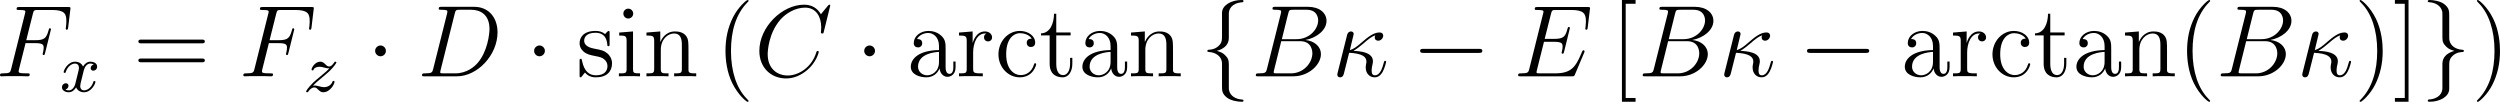
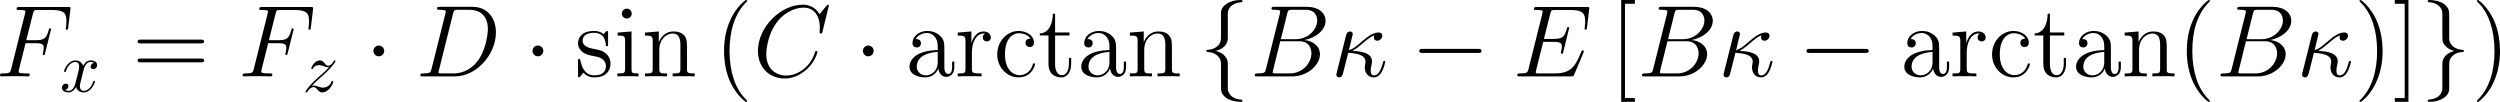
- <svg xmlns="http://www.w3.org/2000/svg" xmlns:xlink="http://www.w3.org/1999/xlink" version="1.1" width="331.921pt" height="13.523pt" viewBox="-.364 -.302 331.921 13.523">
+ <svg xmlns="http://www.w3.org/2000/svg" xmlns:xlink="http://www.w3.org/1999/xlink" version="1.1" width="397.983pt" height="16.227pt" viewBox="-.24 -.36 397.983 16.227">
  <defs>
-     <path id="g0-0" d="M7.878-2.75C8.082-2.75 8.297-2.75 8.297-2.989S8.082-3.228 7.878-3.228H1.411C1.207-3.228 .992-3.228 .992-2.989S1.207-2.75 1.411-2.75H7.878Z" />
-     <path id="g0-1" d="M2.295-2.989C2.295-3.335 2.008-3.622 1.662-3.622S1.028-3.335 1.028-2.989S1.315-2.355 1.662-2.355S2.295-2.642 2.295-2.989Z" />
-     <path id="g0-102" d="M3.383-7.376C3.383-7.855 3.694-8.62 4.997-8.703C5.057-8.715 5.105-8.763 5.105-8.835C5.105-8.966 5.009-8.966 4.878-8.966C3.682-8.966 2.594-8.357 2.582-7.472V-4.746C2.582-4.28 2.582-3.897 2.104-3.503C1.686-3.156 1.231-3.132 .968-3.12C.909-3.108 .861-3.061 .861-2.989C.861-2.869 .933-2.869 1.052-2.857C1.841-2.809 2.415-2.379 2.546-1.793C2.582-1.662 2.582-1.638 2.582-1.207V1.16C2.582 1.662 2.582 2.044 3.156 2.499C3.622 2.857 4.411 2.989 4.878 2.989C5.009 2.989 5.105 2.989 5.105 2.857C5.105 2.738 5.033 2.738 4.914 2.726C4.16 2.678 3.575 2.295 3.419 1.686C3.383 1.578 3.383 1.554 3.383 1.124V-1.387C3.383-1.937 3.288-2.14 2.905-2.523C2.654-2.774 2.307-2.893 1.973-2.989C2.953-3.264 3.383-3.814 3.383-4.507V-7.376Z" />
-     <path id="g0-103" d="M2.582 1.399C2.582 1.877 2.271 2.642 .968 2.726C.909 2.738 .861 2.786 .861 2.857C.861 2.989 .992 2.989 1.1 2.989C2.26 2.989 3.371 2.403 3.383 1.494V-1.231C3.383-1.698 3.383-2.08 3.862-2.475C4.28-2.821 4.734-2.845 4.997-2.857C5.057-2.869 5.105-2.917 5.105-2.989C5.105-3.108 5.033-3.108 4.914-3.12C4.125-3.168 3.551-3.599 3.419-4.184C3.383-4.316 3.383-4.34 3.383-4.77V-7.137C3.383-7.639 3.383-8.022 2.809-8.476C2.331-8.847 1.506-8.966 1.1-8.966C.992-8.966 .861-8.966 .861-8.835C.861-8.715 .933-8.715 1.052-8.703C1.805-8.656 2.391-8.273 2.546-7.663C2.582-7.556 2.582-7.532 2.582-7.101V-4.591C2.582-4.041 2.678-3.838 3.061-3.455C3.312-3.204 3.658-3.084 3.993-2.989C3.013-2.714 2.582-2.164 2.582-1.47V1.399Z" />
-     <path id="g1-120" d="M3.993-3.18C3.642-3.092 3.626-2.782 3.626-2.75C3.626-2.574 3.762-2.455 3.937-2.455S4.384-2.59 4.384-2.933C4.384-3.387 3.881-3.515 3.587-3.515C3.212-3.515 2.909-3.252 2.726-2.941C2.55-3.363 2.136-3.515 1.809-3.515C.94-3.515 .454-2.519 .454-2.295C.454-2.224 .51-2.192 .574-2.192C.669-2.192 .685-2.232 .709-2.327C.893-2.909 1.371-3.292 1.785-3.292C2.096-3.292 2.248-3.068 2.248-2.782C2.248-2.622 2.152-2.256 2.088-2C2.032-1.769 1.857-1.06 1.817-.909C1.706-.478 1.419-.143 1.06-.143C1.028-.143 .821-.143 .654-.255C1.02-.343 1.02-.677 1.02-.685C1.02-.869 .877-.98 .701-.98C.486-.98 .255-.797 .255-.494C.255-.128 .646 .08 1.052 .08C1.474 .08 1.769-.239 1.913-.494C2.088-.104 2.455 .08 2.837 .08C3.706 .08 4.184-.917 4.184-1.14C4.184-1.219 4.121-1.243 4.065-1.243C3.969-1.243 3.953-1.188 3.929-1.108C3.77-.574 3.316-.143 2.853-.143C2.59-.143 2.399-.319 2.399-.654C2.399-.813 2.447-.996 2.558-1.443C2.614-1.682 2.79-2.383 2.829-2.534C2.941-2.949 3.22-3.292 3.579-3.292C3.618-3.292 3.826-3.292 3.993-3.18Z" />
-     <path id="g1-122" d="M1.156-.693C1.443-.988 1.53-1.076 2.232-1.658C2.319-1.73 2.877-2.192 3.092-2.399C3.595-2.893 3.905-3.332 3.905-3.419C3.905-3.491 3.842-3.515 3.786-3.515C3.706-3.515 3.698-3.499 3.618-3.379C3.371-3.013 3.196-2.949 3.053-2.949C2.901-2.949 2.805-3.013 2.646-3.172C2.439-3.371 2.279-3.515 2.024-3.515C1.387-3.515 .988-2.798 .988-2.582C.988-2.574 .988-2.487 1.116-2.487C1.196-2.487 1.211-2.519 1.243-2.606C1.347-2.837 1.69-2.917 1.929-2.917C2.112-2.917 2.303-2.869 2.495-2.813C2.829-2.726 2.901-2.726 3.084-2.726C2.917-2.55 2.694-2.327 2.08-1.825C1.745-1.546 1.411-1.275 1.196-1.068C.606-.486 .351-.096 .351-.016C.351 .056 .406 .08 .47 .08C.55 .08 .566 .056 .606 0C.765-.239 1.012-.486 1.315-.486C1.498-.486 1.578-.414 1.73-.263C1.985-.016 2.128 .08 2.359 .08C3.188 .08 3.69-.909 3.69-1.156C3.69-1.227 3.634-1.259 3.571-1.259C3.483-1.259 3.467-1.211 3.435-1.132C3.284-.733 2.845-.518 2.447-.518C2.295-.518 2.12-.558 1.881-.622C1.546-.709 1.467-.709 1.347-.709C1.267-.709 1.219-.709 1.156-.693Z" />
-     <path id="g3-40" d="M3.885 2.905C3.885 2.869 3.885 2.845 3.682 2.642C2.487 1.435 1.817-.538 1.817-2.977C1.817-5.296 2.379-7.293 3.766-8.703C3.885-8.811 3.885-8.835 3.885-8.871C3.885-8.942 3.826-8.966 3.778-8.966C3.622-8.966 2.642-8.106 2.056-6.934C1.447-5.727 1.172-4.447 1.172-2.977C1.172-1.913 1.339-.49 1.961 .789C2.666 2.224 3.646 3.001 3.778 3.001C3.826 3.001 3.885 2.977 3.885 2.905Z" />
-     <path id="g3-41" d="M3.371-2.977C3.371-3.885 3.252-5.368 2.582-6.755C1.877-8.189 .897-8.966 .765-8.966C.717-8.966 .658-8.942 .658-8.871C.658-8.835 .658-8.811 .861-8.608C2.056-7.4 2.726-5.428 2.726-2.989C2.726-.669 2.164 1.327 .777 2.738C.658 2.845 .658 2.869 .658 2.905C.658 2.977 .717 3.001 .765 3.001C.921 3.001 1.901 2.14 2.487 .968C3.096-.251 3.371-1.542 3.371-2.977Z" />
-     <path id="g3-61" d="M8.07-3.873C8.237-3.873 8.452-3.873 8.452-4.089C8.452-4.316 8.249-4.316 8.07-4.316H1.028C.861-4.316 .646-4.316 .646-4.101C.646-3.873 .849-3.873 1.028-3.873H8.07ZM8.07-1.65C8.237-1.65 8.452-1.65 8.452-1.865C8.452-2.092 8.249-2.092 8.07-2.092H1.028C.861-2.092 .646-2.092 .646-1.877C.646-1.65 .849-1.65 1.028-1.65H8.07Z" />
-     <path id="g3-91" d="M2.989 2.989V2.546H1.829V-8.524H2.989V-8.966H1.387V2.989H2.989Z" />
-     <path id="g3-93" d="M1.853-8.966H.251V-8.524H1.411V2.546H.251V2.989H1.853V-8.966Z" />
-     <path id="g3-97" d="M4.615-3.192C4.615-3.838 4.615-4.316 4.089-4.782C3.67-5.165 3.132-5.332 2.606-5.332C1.626-5.332 .873-4.686 .873-3.909C.873-3.563 1.1-3.395 1.375-3.395C1.662-3.395 1.865-3.599 1.865-3.885C1.865-4.376 1.435-4.376 1.255-4.376C1.53-4.878 2.104-5.093 2.582-5.093C3.132-5.093 3.838-4.639 3.838-3.563V-3.084C1.435-3.049 .526-2.044 .526-1.124C.526-.179 1.626 .12 2.355 .12C3.144 .12 3.682-.359 3.909-.933C3.957-.371 4.328 .06 4.842 .06C5.093 .06 5.786-.108 5.786-1.064V-1.733H5.523V-1.064C5.523-.383 5.236-.287 5.069-.287C4.615-.287 4.615-.921 4.615-1.1V-3.192ZM3.838-1.686C3.838-.514 2.965-.12 2.451-.12C1.865-.12 1.375-.55 1.375-1.124C1.375-2.702 3.407-2.845 3.838-2.869V-1.686Z" />
-     <path id="g3-99" d="M4.328-4.423C4.184-4.423 3.742-4.423 3.742-3.933C3.742-3.646 3.945-3.443 4.232-3.443C4.507-3.443 4.734-3.61 4.734-3.957C4.734-4.758 3.897-5.332 2.929-5.332C1.53-5.332 .418-4.089 .418-2.582C.418-1.052 1.566 .12 2.917 .12C4.495 .12 4.854-1.315 4.854-1.423S4.77-1.53 4.734-1.53C4.627-1.53 4.615-1.494 4.579-1.351C4.316-.502 3.67-.143 3.025-.143C2.295-.143 1.327-.777 1.327-2.594C1.327-4.579 2.343-5.069 2.941-5.069C3.395-5.069 4.053-4.89 4.328-4.423Z" />
-     <path id="g3-105" d="M2.08-7.364C2.08-7.675 1.829-7.95 1.494-7.95C1.184-7.95 .921-7.699 .921-7.376C.921-7.018 1.207-6.791 1.494-6.791C1.865-6.791 2.08-7.101 2.08-7.364ZM.43-5.141V-4.794C1.196-4.794 1.303-4.722 1.303-4.136V-.885C1.303-.347 1.172-.347 .395-.347V0C.729-.024 1.303-.024 1.65-.024C1.781-.024 2.475-.024 2.881 0V-.347C2.104-.347 2.056-.406 2.056-.873V-5.272L.43-5.141Z" />
-     <path id="g3-110" d="M5.32-2.905C5.32-4.017 5.32-4.352 5.045-4.734C4.698-5.2 4.136-5.272 3.73-5.272C2.57-5.272 2.116-4.28 2.02-4.041H2.008V-5.272L.383-5.141V-4.794C1.196-4.794 1.291-4.71 1.291-4.125V-.885C1.291-.347 1.16-.347 .383-.347V0C.693-.024 1.339-.024 1.674-.024C2.02-.024 2.666-.024 2.977 0V-.347C2.212-.347 2.068-.347 2.068-.885V-3.108C2.068-4.364 2.893-5.033 3.634-5.033S4.543-4.423 4.543-3.694V-.885C4.543-.347 4.411-.347 3.634-.347V0C3.945-.024 4.591-.024 4.926-.024C5.272-.024 5.918-.024 6.229 0V-.347C5.631-.347 5.332-.347 5.32-.705V-2.905Z" />
-     <path id="g3-114" d="M1.997-2.786C1.997-3.945 2.475-5.033 3.395-5.033C3.491-5.033 3.515-5.033 3.563-5.021C3.467-4.973 3.276-4.902 3.276-4.579C3.276-4.232 3.551-4.101 3.742-4.101C3.981-4.101 4.22-4.256 4.22-4.579C4.22-4.937 3.897-5.272 3.383-5.272C2.367-5.272 2.02-4.172 1.949-3.945H1.937V-5.272L.335-5.141V-4.794C1.148-4.794 1.243-4.71 1.243-4.125V-.885C1.243-.347 1.112-.347 .335-.347V0C.669-.024 1.327-.024 1.686-.024C2.008-.024 2.857-.024 3.132 0V-.347H2.893C2.02-.347 1.997-.478 1.997-.909V-2.786Z" />
-     <path id="g3-115" d="M3.921-5.057C3.921-5.272 3.921-5.332 3.802-5.332C3.706-5.332 3.479-5.069 3.395-4.961C3.025-5.26 2.654-5.332 2.271-5.332C.825-5.332 .395-4.543 .395-3.885C.395-3.754 .395-3.335 .849-2.917C1.231-2.582 1.638-2.499 2.188-2.391C2.845-2.26 3.001-2.224 3.3-1.985C3.515-1.805 3.67-1.542 3.67-1.207C3.67-.693 3.371-.12 2.319-.12C1.53-.12 .956-.574 .693-1.769C.646-1.985 .646-1.997 .634-2.008C.61-2.056 .562-2.056 .526-2.056C.395-2.056 .395-1.997 .395-1.781V-.155C.395 .06 .395 .12 .514 .12C.574 .12 .586 .108 .789-.143C.849-.227 .849-.251 1.028-.442C1.482 .12 2.128 .12 2.331 .12C3.587 .12 4.208-.574 4.208-1.518C4.208-2.164 3.814-2.546 3.706-2.654C3.276-3.025 2.953-3.096 2.164-3.24C1.805-3.312 .933-3.479 .933-4.196C.933-4.567 1.184-5.117 2.26-5.117C3.563-5.117 3.634-4.005 3.658-3.634C3.67-3.539 3.754-3.539 3.79-3.539C3.921-3.539 3.921-3.599 3.921-3.814V-5.057Z" />
-     <path id="g3-116" d="M2.008-4.806H3.694V-5.153H2.008V-7.352H1.745C1.733-6.229 1.303-5.081 .215-5.045V-4.806H1.231V-1.482C1.231-.155 2.116 .12 2.75 .12C3.503 .12 3.897-.622 3.897-1.482V-2.164H3.634V-1.506C3.634-.646 3.288-.143 2.821-.143C2.008-.143 2.008-1.255 2.008-1.459V-4.806Z" />
-     <path id="g2-20" d="M2.546-2.989C2.941-3.204 3.383-3.575 3.682-3.826C4.4-4.447 4.663-4.639 5.117-4.818C5.069-4.746 5.057-4.651 5.057-4.567C5.057-4.244 5.332-4.184 5.452-4.184C5.834-4.184 6.049-4.543 6.049-4.77C6.049-4.842 6.025-5.153 5.607-5.153C4.89-5.153 4.184-4.543 3.658-4.101C2.965-3.491 2.618-3.228 2.128-3.072L2.582-4.973C2.582-5.165 2.427-5.272 2.271-5.272C2.164-5.272 1.901-5.236 1.805-4.854L.693-.418C.658-.275 .658-.251 .658-.179C.658-.012 .789 .12 .968 .12C1.327 .12 1.399-.191 1.459-.442C1.53-.693 2.02-2.69 2.044-2.762C3.563-2.69 4.077-2.307 4.077-1.722C4.077-1.638 4.077-1.602 4.041-1.47C3.993-1.243 3.993-1.112 3.993-1.04C3.993-.323 4.459 .12 5.045 .12C5.535 .12 5.81-.227 5.99-.538C6.241-1.004 6.396-1.662 6.396-1.71C6.396-1.769 6.348-1.817 6.276-1.817C6.169-1.817 6.157-1.769 6.109-1.578C5.954-1.004 5.691-.12 5.081-.12C4.818-.12 4.686-.275 4.686-.693C4.686-.921 4.734-1.184 4.782-1.363C4.806-1.482 4.842-1.626 4.842-1.757C4.842-2.845 3.335-2.953 2.546-2.989Z" />
-     <path id="g2-66" d="M4.376-7.352C4.483-7.795 4.531-7.819 4.997-7.819H6.551C7.902-7.819 7.902-6.671 7.902-6.563C7.902-5.595 6.934-4.364 5.356-4.364H3.634L4.376-7.352ZM6.396-4.268C7.699-4.507 8.883-5.416 8.883-6.516C8.883-7.448 8.058-8.165 6.707-8.165H2.869C2.642-8.165 2.534-8.165 2.534-7.938C2.534-7.819 2.642-7.819 2.821-7.819C3.551-7.819 3.551-7.723 3.551-7.592C3.551-7.568 3.551-7.496 3.503-7.317L1.889-.885C1.781-.466 1.757-.347 .921-.347C.693-.347 .574-.347 .574-.132C.574 0 .646 0 .885 0H4.985C6.814 0 8.225-1.387 8.225-2.594C8.225-3.575 7.364-4.172 6.396-4.268ZM4.698-.347H3.084C2.917-.347 2.893-.347 2.821-.359C2.69-.371 2.678-.395 2.678-.49C2.678-.574 2.702-.646 2.726-.753L3.563-4.125H5.81C7.221-4.125 7.221-2.809 7.221-2.714C7.221-1.566 6.181-.347 4.698-.347Z" />
-     <path id="g2-67" d="M8.931-8.309C8.931-8.416 8.847-8.416 8.823-8.416S8.751-8.416 8.656-8.297L7.831-7.293C7.412-8.01 6.755-8.416 5.858-8.416C3.276-8.416 .598-5.798 .598-2.989C.598-.992 1.997 .251 3.742 .251C4.698 .251 5.535-.155 6.229-.741C7.269-1.614 7.58-2.774 7.58-2.869C7.58-2.977 7.484-2.977 7.448-2.977C7.34-2.977 7.329-2.905 7.305-2.857C6.755-.992 5.141-.096 3.945-.096C2.678-.096 1.578-.909 1.578-2.606C1.578-2.989 1.698-5.069 3.049-6.635C3.706-7.4 4.83-8.07 5.966-8.07C7.281-8.07 7.867-6.982 7.867-5.762C7.867-5.452 7.831-5.189 7.831-5.141C7.831-5.033 7.95-5.033 7.986-5.033C8.118-5.033 8.13-5.045 8.177-5.26L8.931-8.309Z" />
-     <path id="g2-68" d="M1.877-.885C1.769-.466 1.745-.347 .909-.347C.681-.347 .562-.347 .562-.132C.562 0 .634 0 .873 0H4.663C7.077 0 9.433-2.499 9.433-5.165C9.433-6.886 8.404-8.165 6.695-8.165H2.857C2.63-8.165 2.523-8.165 2.523-7.938C2.523-7.819 2.63-7.819 2.809-7.819C3.539-7.819 3.539-7.723 3.539-7.592C3.539-7.568 3.539-7.496 3.491-7.317L1.877-.885ZM4.4-7.352C4.507-7.795 4.555-7.819 5.021-7.819H6.336C7.46-7.819 8.488-7.209 8.488-5.559C8.488-4.961 8.249-2.881 7.089-1.566C6.755-1.172 5.846-.347 4.471-.347H3.108C2.941-.347 2.917-.347 2.845-.359C2.714-.371 2.702-.395 2.702-.49C2.702-.574 2.726-.646 2.75-.753L4.4-7.352Z" />
-     <path id="g2-69" d="M8.309-2.774C8.321-2.809 8.357-2.893 8.357-2.941C8.357-3.001 8.309-3.061 8.237-3.061C8.189-3.061 8.165-3.049 8.13-3.013C8.106-3.001 8.106-2.977 7.998-2.738C7.293-1.064 6.779-.347 4.866-.347H3.12C2.953-.347 2.929-.347 2.857-.359C2.726-.371 2.714-.395 2.714-.49C2.714-.574 2.738-.646 2.762-.753L3.587-4.053H4.77C5.703-4.053 5.774-3.85 5.774-3.491C5.774-3.371 5.774-3.264 5.691-2.905C5.667-2.857 5.655-2.809 5.655-2.774C5.655-2.69 5.715-2.654 5.786-2.654C5.894-2.654 5.906-2.738 5.954-2.905L6.635-5.679C6.635-5.738 6.587-5.798 6.516-5.798C6.408-5.798 6.396-5.75 6.348-5.583C6.109-4.663 5.87-4.4 4.806-4.4H3.67L4.411-7.34C4.519-7.759 4.543-7.795 5.033-7.795H6.743C8.213-7.795 8.512-7.4 8.512-6.492C8.512-6.48 8.512-6.145 8.464-5.75C8.452-5.703 8.44-5.631 8.44-5.607C8.44-5.511 8.5-5.475 8.572-5.475C8.656-5.475 8.703-5.523 8.727-5.738L8.978-7.831C8.978-7.867 9.002-7.986 9.002-8.01C9.002-8.141 8.895-8.141 8.679-8.141H2.845C2.618-8.141 2.499-8.141 2.499-7.926C2.499-7.795 2.582-7.795 2.786-7.795C3.527-7.795 3.527-7.711 3.527-7.58C3.527-7.52 3.515-7.472 3.479-7.34L1.865-.885C1.757-.466 1.733-.347 .897-.347C.669-.347 .55-.347 .55-.132C.55 0 .622 0 .861 0H6.862C7.125 0 7.137-.012 7.221-.203L8.309-2.774Z" />
-     <path id="g2-70" d="M3.551-3.897H4.698C5.607-3.897 5.679-3.694 5.679-3.347C5.679-3.192 5.655-3.025 5.595-2.762C5.571-2.714 5.559-2.654 5.559-2.63C5.559-2.546 5.607-2.499 5.691-2.499C5.786-2.499 5.798-2.546 5.846-2.738L6.539-5.523C6.539-5.571 6.504-5.643 6.42-5.643C6.312-5.643 6.3-5.595 6.253-5.392C6.001-4.495 5.762-4.244 4.722-4.244H3.634L4.411-7.34C4.519-7.759 4.543-7.795 5.033-7.795H6.635C8.13-7.795 8.345-7.352 8.345-6.504C8.345-6.432 8.345-6.169 8.309-5.858C8.297-5.81 8.273-5.655 8.273-5.607C8.273-5.511 8.333-5.475 8.404-5.475C8.488-5.475 8.536-5.523 8.56-5.738L8.811-7.831C8.811-7.867 8.835-7.986 8.835-8.01C8.835-8.141 8.727-8.141 8.512-8.141H2.845C2.618-8.141 2.499-8.141 2.499-7.926C2.499-7.795 2.582-7.795 2.786-7.795C3.527-7.795 3.527-7.711 3.527-7.58C3.527-7.52 3.515-7.472 3.479-7.34L1.865-.885C1.757-.466 1.733-.347 .897-.347C.669-.347 .55-.347 .55-.132C.55 0 .658 0 .729 0C.956 0 1.196-.024 1.423-.024H2.977C3.24-.024 3.527 0 3.79 0C3.897 0 4.041 0 4.041-.215C4.041-.347 3.969-.347 3.706-.347C2.762-.347 2.738-.43 2.738-.61C2.738-.669 2.762-.765 2.786-.849L3.551-3.897Z" />
+     <path id="g0-0" d="M9.454-3.3C9.698-3.3 9.956-3.3 9.956-3.587S9.698-3.873 9.454-3.873H1.693C1.449-3.873 1.191-3.873 1.191-3.587S1.449-3.3 1.693-3.3H9.454Z" />
+     <path id="g0-1" d="M2.754-3.587C2.754-4.003 2.41-4.347 1.994-4.347S1.234-4.003 1.234-3.587S1.578-2.826 1.994-2.826S2.754-3.171 2.754-3.587Z" />
+     <path id="g0-102" d="M4.06-8.852C4.06-9.425 4.433-10.344 5.997-10.444C6.068-10.458 6.126-10.516 6.126-10.602C6.126-10.76 6.011-10.76 5.853-10.76C4.419-10.76 3.113-10.028 3.099-8.966V-5.695C3.099-5.136 3.099-4.677 2.525-4.203C2.023-3.787 1.478-3.759 1.162-3.744C1.09-3.73 1.033-3.673 1.033-3.587C1.033-3.443 1.119-3.443 1.262-3.429C2.209-3.371 2.898-2.855 3.056-2.152C3.099-1.994 3.099-1.965 3.099-1.449V1.392C3.099 1.994 3.099 2.453 3.787 2.998C4.347 3.429 5.294 3.587 5.853 3.587C6.011 3.587 6.126 3.587 6.126 3.429C6.126 3.285 6.04 3.285 5.896 3.271C4.992 3.214 4.29 2.754 4.103 2.023C4.06 1.894 4.06 1.865 4.06 1.349V-1.664C4.06-2.324 3.945-2.568 3.486-3.027C3.185-3.328 2.769-3.472 2.367-3.587C3.544-3.917 4.06-4.576 4.06-5.409V-8.852Z" />
+     <path id="g0-103" d="M3.099 1.679C3.099 2.252 2.726 3.171 1.162 3.271C1.09 3.285 1.033 3.343 1.033 3.429C1.033 3.587 1.191 3.587 1.32 3.587C2.711 3.587 4.046 2.884 4.06 1.793V-1.478C4.06-2.037 4.06-2.496 4.634-2.97C5.136-3.386 5.681-3.414 5.997-3.429C6.068-3.443 6.126-3.5 6.126-3.587C6.126-3.73 6.04-3.73 5.896-3.744C4.949-3.802 4.261-4.318 4.103-5.021C4.06-5.179 4.06-5.208 4.06-5.724V-8.565C4.06-9.167 4.06-9.626 3.371-10.171C2.798-10.616 1.808-10.76 1.32-10.76C1.191-10.76 1.033-10.76 1.033-10.602C1.033-10.458 1.119-10.458 1.262-10.444C2.166-10.387 2.869-9.928 3.056-9.196C3.099-9.067 3.099-9.038 3.099-8.522V-5.509C3.099-4.849 3.214-4.605 3.673-4.146C3.974-3.845 4.39-3.701 4.792-3.587C3.615-3.257 3.099-2.597 3.099-1.765V1.679Z" />
+     <path id="g3-120" d="M3.328-3.009C3.387-3.268 3.616-4.184 4.314-4.184C4.364-4.184 4.603-4.184 4.812-4.055C4.533-4.005 4.334-3.756 4.334-3.517C4.334-3.357 4.443-3.168 4.712-3.168C4.932-3.168 5.25-3.347 5.25-3.746C5.25-4.264 4.663-4.403 4.324-4.403C3.746-4.403 3.397-3.875 3.278-3.646C3.029-4.304 2.491-4.403 2.202-4.403C1.166-4.403 .598-3.118 .598-2.869C.598-2.77 .697-2.77 .717-2.77C.797-2.77 .827-2.79 .847-2.879C1.186-3.935 1.843-4.184 2.182-4.184C2.371-4.184 2.72-4.095 2.72-3.517C2.72-3.208 2.55-2.54 2.182-1.146C2.022-.528 1.674-.11 1.235-.11C1.176-.11 .946-.11 .737-.239C.986-.289 1.205-.498 1.205-.777C1.205-1.046 .986-1.126 .837-1.126C.538-1.126 .289-.867 .289-.548C.289-.09 .787 .11 1.225 .11C1.883 .11 2.242-.588 2.271-.648C2.391-.279 2.75 .11 3.347 .11C4.374 .11 4.941-1.176 4.941-1.425C4.941-1.524 4.852-1.524 4.822-1.524C4.732-1.524 4.712-1.484 4.692-1.415C4.364-.349 3.686-.11 3.367-.11C2.979-.11 2.819-.428 2.819-.767C2.819-.986 2.879-1.205 2.989-1.644L3.328-3.009Z" />
+     <path id="g3-122" d="M1.325-.827C1.863-1.405 2.152-1.654 2.511-1.963C2.511-1.973 3.128-2.501 3.487-2.859C4.433-3.786 4.653-4.264 4.653-4.304C4.653-4.403 4.563-4.403 4.543-4.403C4.473-4.403 4.443-4.384 4.394-4.294C4.095-3.816 3.885-3.656 3.646-3.656S3.288-3.806 3.138-3.975C2.949-4.204 2.78-4.403 2.451-4.403C1.704-4.403 1.245-3.477 1.245-3.268C1.245-3.218 1.275-3.158 1.365-3.158S1.474-3.208 1.494-3.268C1.684-3.726 2.262-3.736 2.341-3.736C2.55-3.736 2.74-3.666 2.969-3.587C3.367-3.437 3.477-3.437 3.736-3.437C3.377-3.009 2.54-2.291 2.351-2.132L1.455-1.295C.777-.628 .428-.06 .428 .01C.428 .11 .528 .11 .548 .11C.628 .11 .648 .09 .707-.02C.936-.369 1.235-.638 1.554-.638C1.783-.638 1.883-.548 2.132-.259C2.301-.05 2.481 .11 2.77 .11C3.756 .11 4.334-1.156 4.334-1.425C4.334-1.474 4.294-1.524 4.214-1.524C4.125-1.524 4.105-1.465 4.075-1.395C3.846-.747 3.208-.558 2.879-.558C2.68-.558 2.501-.618 2.291-.687C1.953-.817 1.803-.857 1.594-.857C1.574-.857 1.415-.857 1.325-.827Z" />
+     <path id="g2-40" d="M4.663 3.486C4.663 3.443 4.663 3.414 4.419 3.171C2.984 1.722 2.181-.646 2.181-3.572C2.181-6.355 2.855-8.751 4.519-10.444C4.663-10.573 4.663-10.602 4.663-10.645C4.663-10.731 4.591-10.76 4.533-10.76C4.347-10.76 3.171-9.727 2.468-8.321C1.736-6.872 1.406-5.337 1.406-3.572C1.406-2.295 1.607-.588 2.353 .947C3.199 2.668 4.376 3.601 4.533 3.601C4.591 3.601 4.663 3.572 4.663 3.486Z" />
+     <path id="g2-41" d="M4.046-3.572C4.046-4.663 3.902-6.441 3.099-8.106C2.252-9.827 1.076-10.76 .918-10.76C.861-10.76 .789-10.731 .789-10.645C.789-10.602 .789-10.573 1.033-10.329C2.468-8.88 3.271-6.513 3.271-3.587C3.271-.803 2.597 1.592 .933 3.285C.789 3.414 .789 3.443 .789 3.486C.789 3.572 .861 3.601 .918 3.601C1.105 3.601 2.281 2.568 2.984 1.162C3.716-.301 4.046-1.851 4.046-3.572Z" />
+     <path id="g2-61" d="M9.684-4.648C9.885-4.648 10.143-4.648 10.143-4.906C10.143-5.179 9.899-5.179 9.684-5.179H1.234C1.033-5.179 .775-5.179 .775-4.921C.775-4.648 1.019-4.648 1.234-4.648H9.684ZM9.684-1.98C9.885-1.98 10.143-1.98 10.143-2.238C10.143-2.511 9.899-2.511 9.684-2.511H1.234C1.033-2.511 .775-2.511 .775-2.252C.775-1.98 1.019-1.98 1.234-1.98H9.684Z" />
+     <path id="g2-91" d="M3.587 3.587V3.056H2.195V-10.229H3.587V-10.76H1.664V3.587H3.587Z" />
+     <path id="g2-93" d="M2.224-10.76H.301V-10.229H1.693V3.056H.301V3.587H2.224V-10.76Z" />
+     <path id="g2-97" d="M5.538-3.83C5.538-4.605 5.538-5.179 4.906-5.738C4.404-6.198 3.759-6.398 3.127-6.398C1.951-6.398 1.047-5.624 1.047-4.691C1.047-4.275 1.32-4.074 1.65-4.074C1.994-4.074 2.238-4.318 2.238-4.663C2.238-5.251 1.722-5.251 1.506-5.251C1.836-5.853 2.525-6.111 3.099-6.111C3.759-6.111 4.605-5.566 4.605-4.275V-3.701C1.722-3.658 .631-2.453 .631-1.349C.631-.215 1.951 .143 2.826 .143C3.773 .143 4.419-.43 4.691-1.119C4.749-.445 5.193 .072 5.81 .072C6.111 .072 6.944-.129 6.944-1.277V-2.08H6.628V-1.277C6.628-.459 6.284-.344 6.083-.344C5.538-.344 5.538-1.105 5.538-1.32V-3.83ZM4.605-2.023C4.605-.617 3.558-.143 2.941-.143C2.238-.143 1.65-.66 1.65-1.349C1.65-3.242 4.089-3.414 4.605-3.443V-2.023Z" />
+     <path id="g2-99" d="M5.193-5.308C5.021-5.308 4.49-5.308 4.49-4.72C4.49-4.376 4.734-4.132 5.079-4.132C5.409-4.132 5.681-4.333 5.681-4.749C5.681-5.71 4.677-6.398 3.515-6.398C1.836-6.398 .502-4.906 .502-3.099C.502-1.262 1.879 .143 3.5 .143C5.394 .143 5.825-1.578 5.825-1.707S5.724-1.836 5.681-1.836C5.552-1.836 5.538-1.793 5.495-1.621C5.179-.603 4.404-.172 3.63-.172C2.754-.172 1.592-.933 1.592-3.113C1.592-5.495 2.812-6.083 3.529-6.083C4.074-6.083 4.863-5.868 5.193-5.308Z" />
+     <path id="g2-105" d="M2.496-8.837C2.496-9.21 2.195-9.54 1.793-9.54C1.42-9.54 1.105-9.239 1.105-8.852C1.105-8.421 1.449-8.149 1.793-8.149C2.238-8.149 2.496-8.522 2.496-8.837ZM.516-6.169V-5.753C1.435-5.753 1.564-5.667 1.564-4.964V-1.062C1.564-.416 1.406-.416 .473-.416V0C.875-.029 1.564-.029 1.98-.029C2.138-.029 2.97-.029 3.457 0V-.416C2.525-.416 2.468-.488 2.468-1.047V-6.327L.516-6.169Z" />
+     <path id="g2-110" d="M6.384-3.486C6.384-4.82 6.384-5.222 6.054-5.681C5.638-6.241 4.964-6.327 4.476-6.327C3.084-6.327 2.539-5.136 2.425-4.849H2.41V-6.327L.459-6.169V-5.753C1.435-5.753 1.549-5.652 1.549-4.949V-1.062C1.549-.416 1.392-.416 .459-.416V0C.832-.029 1.607-.029 2.008-.029C2.425-.029 3.199-.029 3.572 0V-.416C2.654-.416 2.482-.416 2.482-1.062V-3.73C2.482-5.236 3.472-6.04 4.361-6.04S5.452-5.308 5.452-4.433V-1.062C5.452-.416 5.294-.416 4.361-.416V0C4.734-.029 5.509-.029 5.911-.029C6.327-.029 7.101-.029 7.474 0V-.416C6.757-.416 6.398-.416 6.384-.846V-3.486Z" />
+     <path id="g2-114" d="M2.396-3.343C2.396-4.734 2.97-6.04 4.074-6.04C4.189-6.04 4.218-6.04 4.275-6.025C4.16-5.968 3.931-5.882 3.931-5.495C3.931-5.079 4.261-4.921 4.49-4.921C4.777-4.921 5.064-5.107 5.064-5.495C5.064-5.925 4.677-6.327 4.06-6.327C2.841-6.327 2.425-5.007 2.338-4.734H2.324V-6.327L.402-6.169V-5.753C1.377-5.753 1.492-5.652 1.492-4.949V-1.062C1.492-.416 1.334-.416 .402-.416V0C.803-.029 1.592-.029 2.023-.029C2.41-.029 3.429-.029 3.759 0V-.416H3.472C2.425-.416 2.396-.574 2.396-1.09V-3.343Z" />
+     <path id="g2-115" d="M4.706-6.068C4.706-6.327 4.706-6.398 4.562-6.398C4.447-6.398 4.175-6.083 4.074-5.954C3.63-6.312 3.185-6.398 2.726-6.398C.99-6.398 .473-5.452 .473-4.663C.473-4.505 .473-4.003 1.019-3.5C1.478-3.099 1.965-2.998 2.625-2.869C3.414-2.711 3.601-2.668 3.96-2.381C4.218-2.166 4.404-1.851 4.404-1.449C4.404-.832 4.046-.143 2.783-.143C1.836-.143 1.148-.689 .832-2.123C.775-2.381 .775-2.396 .76-2.41C.732-2.468 .674-2.468 .631-2.468C.473-2.468 .473-2.396 .473-2.138V-.187C.473 .072 .473 .143 .617 .143C.689 .143 .703 .129 .947-.172C1.019-.273 1.019-.301 1.234-.531C1.779 .143 2.554 .143 2.798 .143C4.304 .143 5.05-.689 5.05-1.822C5.05-2.597 4.576-3.056 4.447-3.185C3.931-3.63 3.544-3.716 2.597-3.888C2.166-3.974 1.119-4.175 1.119-5.036C1.119-5.48 1.42-6.14 2.711-6.14C4.275-6.14 4.361-4.806 4.39-4.361C4.404-4.246 4.505-4.246 4.548-4.246C4.706-4.246 4.706-4.318 4.706-4.576V-6.068Z" />
+     <path id="g2-116" d="M2.41-5.767H4.433V-6.183H2.41V-8.823H2.095C2.08-7.474 1.564-6.097 .258-6.054V-5.767H1.478V-1.779C1.478-.187 2.539 .143 3.3 .143C4.203 .143 4.677-.746 4.677-1.779V-2.597H4.361V-1.808C4.361-.775 3.945-.172 3.386-.172C2.41-.172 2.41-1.506 2.41-1.75V-5.767Z" />
+     <path id="g1-20" d="M3.056-3.587C3.529-3.845 4.06-4.29 4.419-4.591C5.279-5.337 5.595-5.566 6.14-5.782C6.083-5.695 6.068-5.581 6.068-5.48C6.068-5.093 6.398-5.021 6.542-5.021C7.001-5.021 7.259-5.452 7.259-5.724C7.259-5.81 7.23-6.183 6.728-6.183C5.868-6.183 5.021-5.452 4.39-4.921C3.558-4.189 3.142-3.873 2.554-3.687L3.099-5.968C3.099-6.198 2.912-6.327 2.726-6.327C2.597-6.327 2.281-6.284 2.166-5.825L.832-.502C.789-.33 .789-.301 .789-.215C.789-.014 .947 .143 1.162 .143C1.592 .143 1.679-.23 1.75-.531C1.836-.832 2.425-3.228 2.453-3.314C4.275-3.228 4.892-2.769 4.892-2.066C4.892-1.965 4.892-1.922 4.849-1.765C4.792-1.492 4.792-1.334 4.792-1.248C4.792-.387 5.351 .143 6.054 .143C6.642 .143 6.972-.273 7.187-.646C7.489-1.205 7.675-1.994 7.675-2.052C7.675-2.123 7.618-2.181 7.532-2.181C7.403-2.181 7.388-2.123 7.331-1.894C7.144-1.205 6.829-.143 6.097-.143C5.782-.143 5.624-.33 5.624-.832C5.624-1.105 5.681-1.42 5.738-1.635C5.767-1.779 5.81-1.951 5.81-2.109C5.81-3.414 4.003-3.544 3.056-3.587Z" />
+     <path id="g1-66" d="M5.251-8.823C5.38-9.354 5.437-9.382 5.997-9.382H7.862C9.483-9.382 9.483-8.005 9.483-7.876C9.483-6.714 8.321-5.236 6.427-5.236H4.361L5.251-8.823ZM7.675-5.122C9.239-5.409 10.659-6.499 10.659-7.819C10.659-8.938 9.669-9.798 8.048-9.798H3.443C3.171-9.798 3.041-9.798 3.041-9.526C3.041-9.382 3.171-9.382 3.386-9.382C4.261-9.382 4.261-9.268 4.261-9.11C4.261-9.081 4.261-8.995 4.203-8.78L2.267-1.062C2.138-.56 2.109-.416 1.105-.416C.832-.416 .689-.416 .689-.158C.689 0 .775 0 1.062 0H5.982C8.177 0 9.87-1.664 9.87-3.113C9.87-4.29 8.837-5.007 7.675-5.122ZM5.638-.416H3.701C3.5-.416 3.472-.416 3.386-.43C3.228-.445 3.214-.473 3.214-.588C3.214-.689 3.242-.775 3.271-.904L4.275-4.949H6.972C8.665-4.949 8.665-3.371 8.665-3.257C8.665-1.879 7.417-.416 5.638-.416Z" />
+     <path id="g1-67" d="M10.717-9.971C10.717-10.1 10.616-10.1 10.587-10.1S10.501-10.1 10.387-9.956L9.397-8.751C8.895-9.612 8.106-10.1 7.03-10.1C3.931-10.1 .717-6.958 .717-3.587C.717-1.191 2.396 .301 4.49 .301C5.638 .301 6.642-.187 7.474-.889C8.722-1.937 9.095-3.328 9.095-3.443C9.095-3.572 8.981-3.572 8.938-3.572C8.809-3.572 8.794-3.486 8.766-3.429C8.106-1.191 6.169-.115 4.734-.115C3.214-.115 1.894-1.09 1.894-3.127C1.894-3.587 2.037-6.083 3.658-7.962C4.447-8.88 5.796-9.684 7.159-9.684C8.737-9.684 9.44-8.378 9.44-6.915C9.44-6.542 9.397-6.226 9.397-6.169C9.397-6.04 9.54-6.04 9.583-6.04C9.741-6.04 9.755-6.054 9.813-6.312L10.717-9.971Z" />
+     <path id="g1-68" d="M2.252-1.062C2.123-.56 2.095-.416 1.09-.416C.818-.416 .674-.416 .674-.158C.674 0 .76 0 1.047 0H5.595C8.493 0 11.319-2.998 11.319-6.198C11.319-8.263 10.085-9.798 8.034-9.798H3.429C3.156-9.798 3.027-9.798 3.027-9.526C3.027-9.382 3.156-9.382 3.371-9.382C4.246-9.382 4.246-9.268 4.246-9.11C4.246-9.081 4.246-8.995 4.189-8.78L2.252-1.062ZM5.279-8.823C5.409-9.354 5.466-9.382 6.025-9.382H7.603C8.952-9.382 10.186-8.651 10.186-6.671C10.186-5.954 9.899-3.457 8.507-1.879C8.106-1.406 7.015-.416 5.365-.416H3.73C3.529-.416 3.5-.416 3.414-.43C3.257-.445 3.242-.473 3.242-.588C3.242-.689 3.271-.775 3.3-.904L5.279-8.823Z" />
+     <path id="g1-69" d="M9.971-3.328C9.985-3.371 10.028-3.472 10.028-3.529C10.028-3.601 9.971-3.673 9.885-3.673C9.827-3.673 9.798-3.658 9.755-3.615C9.727-3.601 9.727-3.572 9.598-3.285C8.751-1.277 8.134-.416 5.839-.416H3.744C3.544-.416 3.515-.416 3.429-.43C3.271-.445 3.257-.473 3.257-.588C3.257-.689 3.285-.775 3.314-.904L4.304-4.863H5.724C6.843-4.863 6.929-4.619 6.929-4.189C6.929-4.046 6.929-3.917 6.829-3.486C6.8-3.429 6.786-3.371 6.786-3.328C6.786-3.228 6.857-3.185 6.944-3.185C7.073-3.185 7.087-3.285 7.144-3.486L7.962-6.814C7.962-6.886 7.905-6.958 7.819-6.958C7.69-6.958 7.675-6.901 7.618-6.7C7.331-5.595 7.044-5.279 5.767-5.279H4.404L5.294-8.809C5.423-9.311 5.452-9.354 6.04-9.354H8.091C9.856-9.354 10.214-8.88 10.214-7.79C10.214-7.776 10.214-7.374 10.157-6.901C10.143-6.843 10.128-6.757 10.128-6.728C10.128-6.614 10.2-6.571 10.286-6.571C10.387-6.571 10.444-6.628 10.473-6.886L10.774-9.397C10.774-9.44 10.803-9.583 10.803-9.612C10.803-9.77 10.674-9.77 10.415-9.77H3.414C3.142-9.77 2.998-9.77 2.998-9.512C2.998-9.354 3.099-9.354 3.343-9.354C4.232-9.354 4.232-9.253 4.232-9.095C4.232-9.024 4.218-8.966 4.175-8.809L2.238-1.062C2.109-.56 2.08-.416 1.076-.416C.803-.416 .66-.416 .66-.158C.66 0 .746 0 1.033 0H8.235C8.55 0 8.565-.014 8.665-.244L9.971-3.328Z" />
+     <path id="g1-70" d="M4.261-4.677H5.638C6.728-4.677 6.814-4.433 6.814-4.017C6.814-3.83 6.786-3.63 6.714-3.314C6.685-3.257 6.671-3.185 6.671-3.156C6.671-3.056 6.728-2.998 6.829-2.998C6.944-2.998 6.958-3.056 7.015-3.285L7.847-6.628C7.847-6.685 7.804-6.771 7.704-6.771C7.575-6.771 7.56-6.714 7.503-6.47C7.202-5.394 6.915-5.093 5.667-5.093H4.361L5.294-8.809C5.423-9.311 5.452-9.354 6.04-9.354H7.962C9.755-9.354 10.014-8.823 10.014-7.804C10.014-7.718 10.014-7.403 9.971-7.03C9.956-6.972 9.928-6.786 9.928-6.728C9.928-6.614 9.999-6.571 10.085-6.571C10.186-6.571 10.243-6.628 10.272-6.886L10.573-9.397C10.573-9.44 10.602-9.583 10.602-9.612C10.602-9.77 10.473-9.77 10.214-9.77H3.414C3.142-9.77 2.998-9.77 2.998-9.512C2.998-9.354 3.099-9.354 3.343-9.354C4.232-9.354 4.232-9.253 4.232-9.095C4.232-9.024 4.218-8.966 4.175-8.809L2.238-1.062C2.109-.56 2.08-.416 1.076-.416C.803-.416 .66-.416 .66-.158C.66 0 .789 0 .875 0C1.148 0 1.435-.029 1.707-.029H3.572C3.888-.029 4.232 0 4.548 0C4.677 0 4.849 0 4.849-.258C4.849-.416 4.763-.416 4.447-.416C3.314-.416 3.285-.516 3.285-.732C3.285-.803 3.314-.918 3.343-1.019L4.261-4.677Z" />
  </defs>
-   <g id="page1" transform="matrix(1.13 0 0 1.13 -97.47914 -80.795)">
-     <use x="85.393" y="80.199" xlink:href="#g2-70" />
-     <use x="92.97" y="81.993" xlink:href="#g1-120" />
-     <use x="101.556" y="80.199" xlink:href="#g3-61" />
-     <use x="113.982" y="80.199" xlink:href="#g2-70" />
-     <use x="121.559" y="81.993" xlink:href="#g1-122" />
-     <use x="128.99" y="80.199" xlink:href="#g0-1" />
-     <use x="134.967" y="80.199" xlink:href="#g2-68" />
-     <use x="147.669" y="80.199" xlink:href="#g0-1" />
-     <use x="153.646" y="80.199" xlink:href="#g3-115" />
-     <use x="158.263" y="80.199" xlink:href="#g3-105" />
-     <use x="161.515" y="80.199" xlink:href="#g3-110" />
-     <use x="170.011" y="80.199" xlink:href="#g3-40" />
-     <use x="174.563" y="80.199" xlink:href="#g2-67" />
-     <use x="186.454" y="80.199" xlink:href="#g0-1" />
-     <use x="192.431" y="80.199" xlink:href="#g3-97" />
-     <use x="198.284" y="80.199" xlink:href="#g3-114" />
-     <use x="202.836" y="80.199" xlink:href="#g3-99" />
-     <use x="208.039" y="80.199" xlink:href="#g3-116" />
-     <use x="212.591" y="80.199" xlink:href="#g3-97" />
-     <use x="218.444" y="80.199" xlink:href="#g3-110" />
-     <use x="226.94" y="80.199" xlink:href="#g0-102" />
-     <use x="232.918" y="80.199" xlink:href="#g2-66" />
-     <use x="242.414" y="80.199" xlink:href="#g2-20" />
-     <use x="251.809" y="80.199" xlink:href="#g0-0" />
-     <use x="263.764" y="80.199" xlink:href="#g2-69" />
-     <use x="275.123" y="80.199" xlink:href="#g3-91" />
-     <use x="278.375" y="80.199" xlink:href="#g2-66" />
-     <use x="287.871" y="80.199" xlink:href="#g2-20" />
-     <use x="297.266" y="80.199" xlink:href="#g0-0" />
-     <use x="309.221" y="80.199" xlink:href="#g3-97" />
-     <use x="315.074" y="80.199" xlink:href="#g3-114" />
-     <use x="319.627" y="80.199" xlink:href="#g3-99" />
-     <use x="324.829" y="80.199" xlink:href="#g3-116" />
-     <use x="329.382" y="80.199" xlink:href="#g3-97" />
-     <use x="335.235" y="80.199" xlink:href="#g3-110" />
-     <use x="341.738" y="80.199" xlink:href="#g3-40" />
-     <use x="346.29" y="80.199" xlink:href="#g2-66" />
-     <use x="355.787" y="80.199" xlink:href="#g2-20" />
-     <use x="362.525" y="80.199" xlink:href="#g3-41" />
-     <use x="367.078" y="80.199" xlink:href="#g3-93" />
-     <use x="370.329" y="80.199" xlink:href="#g0-103" />
-     <use x="376.307" y="80.199" xlink:href="#g3-41" />
+   <g id="page1" transform="matrix(1.13 0 0 1.13 -64.25294 -96.276)">
+     <use x="55.989" y="95.641" xlink:href="#g1-70" />
+     <use x="65.082" y="97.793" xlink:href="#g3-120" />
+     <use x="75.259" y="95.641" xlink:href="#g2-61" />
+     <use x="90.17" y="95.641" xlink:href="#g1-70" />
+     <use x="99.263" y="97.793" xlink:href="#g3-122" />
+     <use x="108.02" y="95.641" xlink:href="#g0-1" />
+     <use x="115.193" y="95.641" xlink:href="#g1-68" />
+     <use x="130.435" y="95.641" xlink:href="#g0-1" />
+     <use x="137.608" y="95.641" xlink:href="#g2-115" />
+     <use x="143.149" y="95.641" xlink:href="#g2-105" />
+     <use x="147.051" y="95.641" xlink:href="#g2-110" />
+     <use x="157.246" y="95.641" xlink:href="#g2-40" />
+     <use x="162.708" y="95.641" xlink:href="#g1-67" />
+     <use x="176.977" y="95.641" xlink:href="#g0-1" />
+     <use x="184.15" y="95.641" xlink:href="#g2-97" />
+     <use x="191.173" y="95.641" xlink:href="#g2-114" />
+     <use x="196.636" y="95.641" xlink:href="#g2-99" />
+     <use x="202.879" y="95.641" xlink:href="#g2-116" />
+     <use x="208.342" y="95.641" xlink:href="#g2-97" />
+     <use x="215.366" y="95.641" xlink:href="#g2-110" />
+     <use x="225.561" y="95.641" xlink:href="#g0-102" />
+     <use x="232.734" y="95.641" xlink:href="#g1-66" />
+     <use x="244.129" y="95.641" xlink:href="#g1-20" />
+     <use x="255.403" y="95.641" xlink:href="#g0-0" />
+     <use x="269.75" y="95.641" xlink:href="#g1-69" />
+     <use x="283.38" y="95.641" xlink:href="#g2-91" />
+     <use x="287.282" y="95.641" xlink:href="#g1-66" />
+     <use x="298.678" y="95.641" xlink:href="#g1-20" />
+     <use x="309.952" y="95.641" xlink:href="#g0-0" />
+     <use x="324.298" y="95.641" xlink:href="#g2-97" />
+     <use x="331.322" y="95.641" xlink:href="#g2-114" />
+     <use x="336.784" y="95.641" xlink:href="#g2-99" />
+     <use x="343.028" y="95.641" xlink:href="#g2-116" />
+     <use x="348.49" y="95.641" xlink:href="#g2-97" />
+     <use x="355.514" y="95.641" xlink:href="#g2-110" />
+     <use x="363.318" y="95.641" xlink:href="#g2-40" />
+     <use x="368.781" y="95.641" xlink:href="#g1-66" />
+     <use x="380.176" y="95.641" xlink:href="#g1-20" />
+     <use x="388.262" y="95.641" xlink:href="#g2-41" />
+     <use x="393.725" y="95.641" xlink:href="#g2-93" />
+     <use x="397.627" y="95.641" xlink:href="#g0-103" />
+     <use x="404.8" y="95.641" xlink:href="#g2-41" />
  </g>
</svg>
